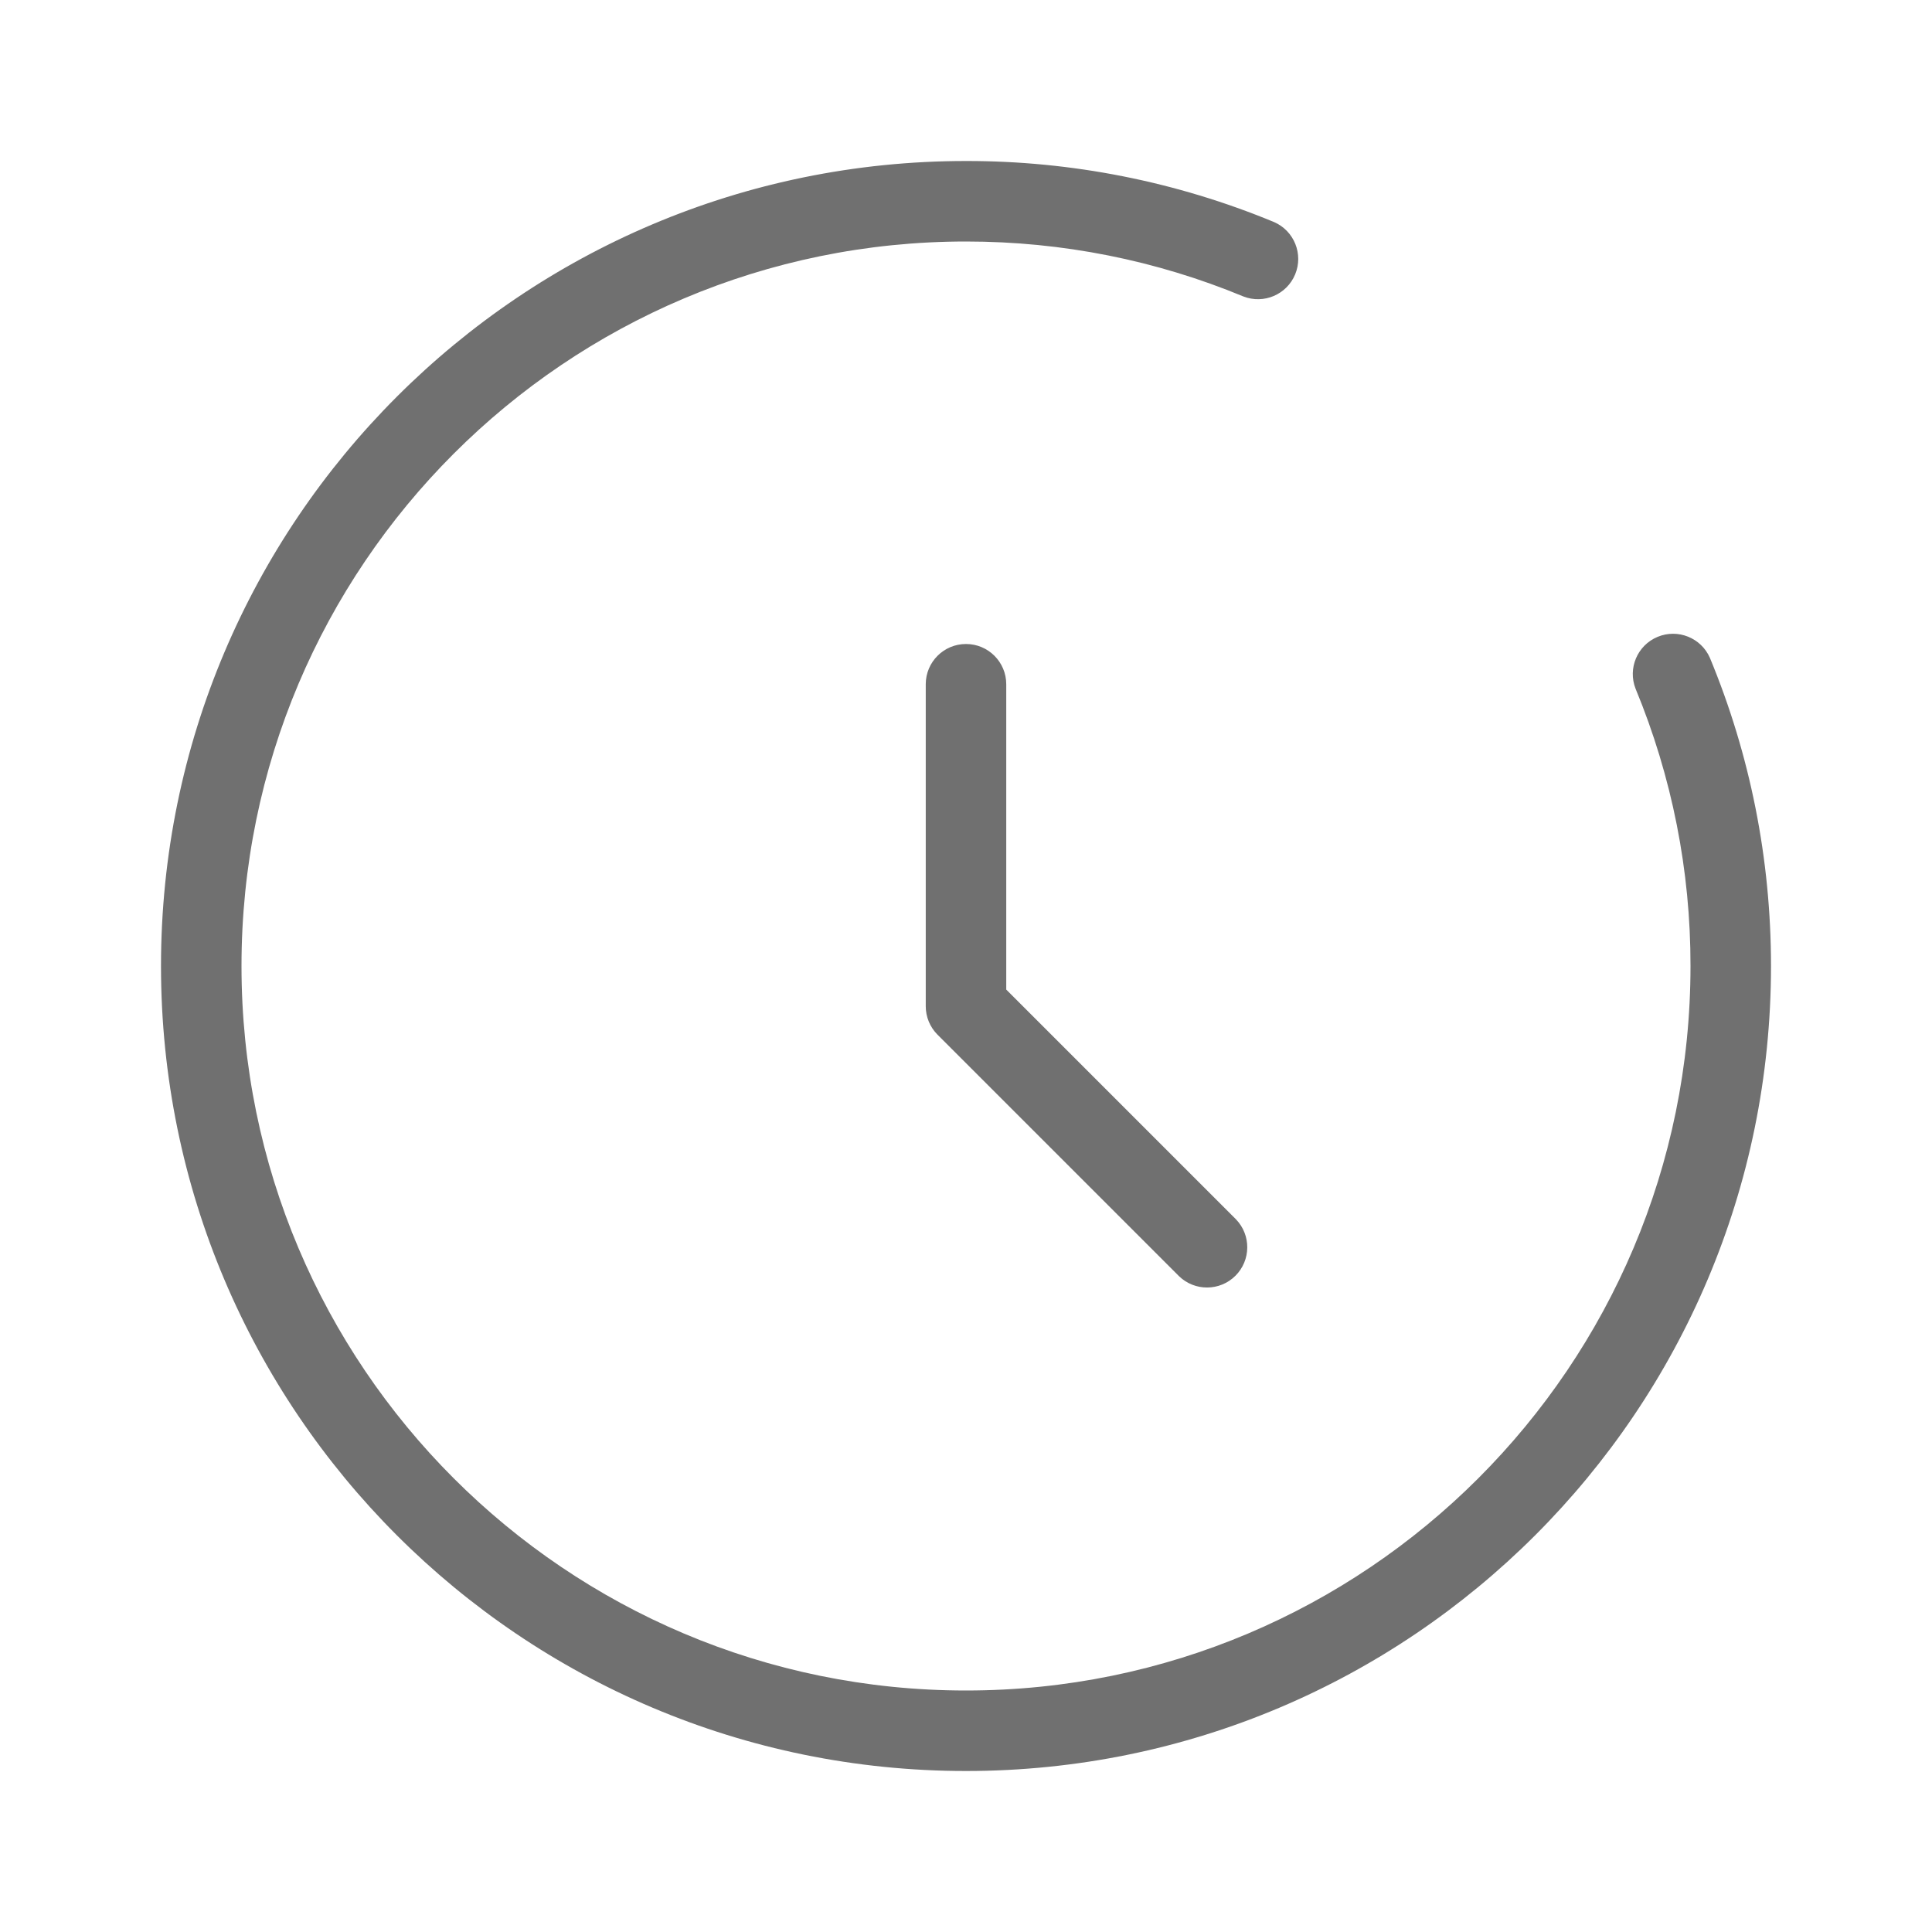
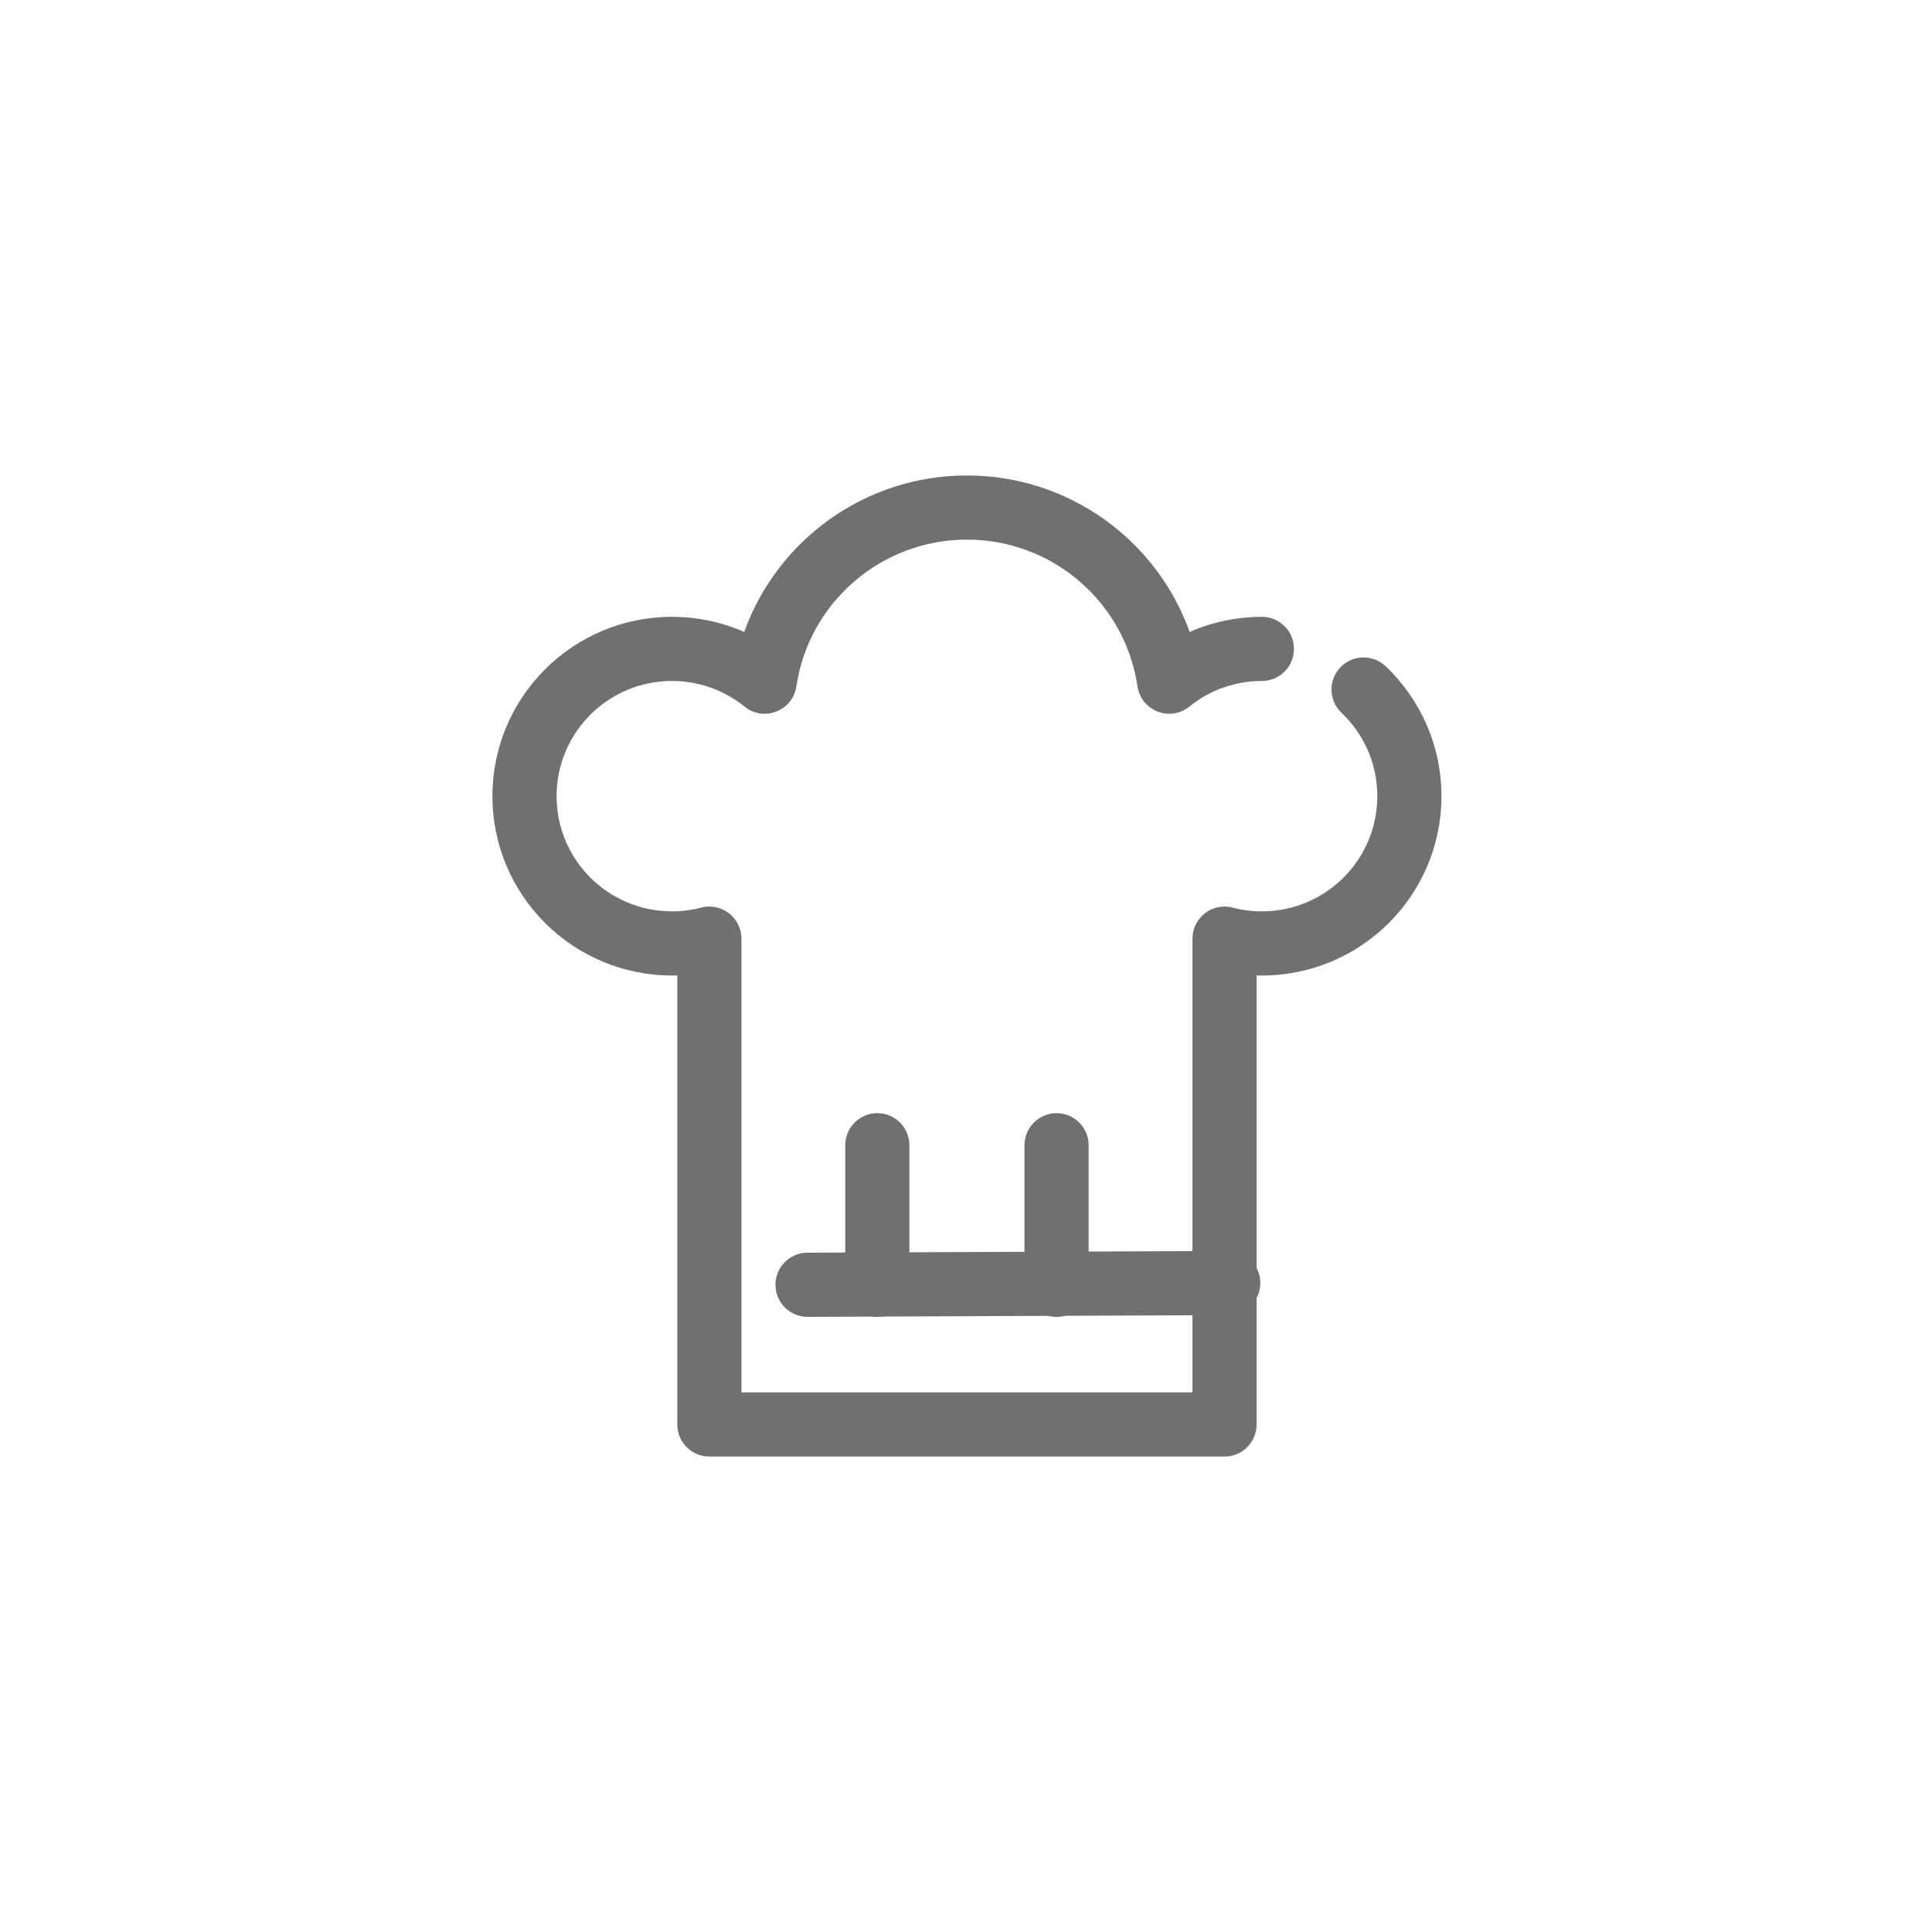
- <svg xmlns="http://www.w3.org/2000/svg" t="1586932097467" class="icon" viewBox="0 0 1024 1024" version="1.1" p-id="3378" width="32" height="32">
-   <path d="M675.328 117.717A425.429 425.429 0 0 0 512 85.333C276.352 85.333 85.333 276.352 85.333 512s191.019 426.667 426.667 426.667 426.667-191.019 426.667-426.667c0-56.747-11.093-112-32.384-163.328a21.333 21.333 0 0 0-39.403 16.341A382.763 382.763 0 0 1 896 512c0 212.075-171.925 384-384 384S128 724.075 128 512 299.925 128 512 128c51.115 0 100.8 9.984 146.987 29.12a21.333 21.333 0 0 0 16.341-39.403zM533.333 362.667a21.333 21.333 0 0 0-42.667 0v170.667a21.333 21.333 0 0 0 6.251 15.083l128 128a21.333 21.333 0 0 0 30.165-30.165L533.333 524.501V362.667z" fill="#707070" p-id="3379" />
+ <svg xmlns="http://www.w3.org/2000/svg" t="1586932056781" class="icon" viewBox="0 0 1024 1024" version="1.1" p-id="2056" width="32" height="32">
+   <path d="M668.832 326.93c9.388 0 17 7.61 17 17 0 9.388-7.612 17-17 17-14.199 0-27.619 4.836-38.442 13.577-10.233 8.266-25.574 2.275-27.498-10.738C596.324 319.35 557.957 286 512.5 286c-45.456 0-83.819 33.35-90.392 77.77-1.925 13.013-17.265 19.002-27.498 10.737-10.823-8.741-24.243-13.578-38.442-13.578-33.789 0-61.168 27.34-61.168 61.054 0 33.71 27.38 61.049 61.168 61.049 5.295 0 10.492-0.672 15.496-1.982 10.774-2.82 21.306 5.308 21.306 16.446V738h239.06V497.496c0-11.136 10.529-19.265 21.303-16.447a61.118 61.118 0 0 0 15.499 1.983c33.788 0 61.168-27.339 61.168-61.049 0-16.951-6.934-32.761-18.99-44.218-6.806-6.468-7.08-17.228-0.613-24.034 6.468-6.806 17.228-7.08 24.034-0.613C753.173 370.93 764 395.616 764 421.983c0 52.5-42.614 95.049-95.168 95.049-0.936 0-1.87-0.014-2.802-0.04V755c0 9.389-7.61 17-17 17H375.97c-9.39 0-17-7.611-17-17V516.991c-0.932 0.027-1.866 0.04-2.802 0.04-52.554 0-95.168-42.549-95.168-95.048 0-52.504 42.613-95.054 95.168-95.054 13.394 0 26.379 2.785 38.278 8.016C411.918 286.215 458.57 252 512.5 252c53.932 0 100.586 34.215 118.055 82.944 11.899-5.23 24.883-8.015 38.277-8.015z" p-id="2057" fill="#707070" />
+   <path d="M428.07 697.962c-9.388 0.039-17.031-7.54-17.07-16.93-0.039-9.388 7.54-17.031 16.93-17.07l223-0.924c9.388-0.039 17.031 7.54 17.07 16.93 0.039 9.388-7.54 17.031-16.93 17.07l-223 0.924z" p-id="2058" fill="#707070" />
+   <path d="M448 607c0-9.389 7.611-17 17-17s17 7.611 17 17v74c0 9.389-7.611 17-17 17s-17-7.611-17-17v-74zM543 607c0-9.389 7.611-17 17-17s17 7.611 17 17v74c0 9.389-7.611 17-17 17s-17-7.611-17-17v-74z" p-id="2059" fill="#707070" />
</svg>
